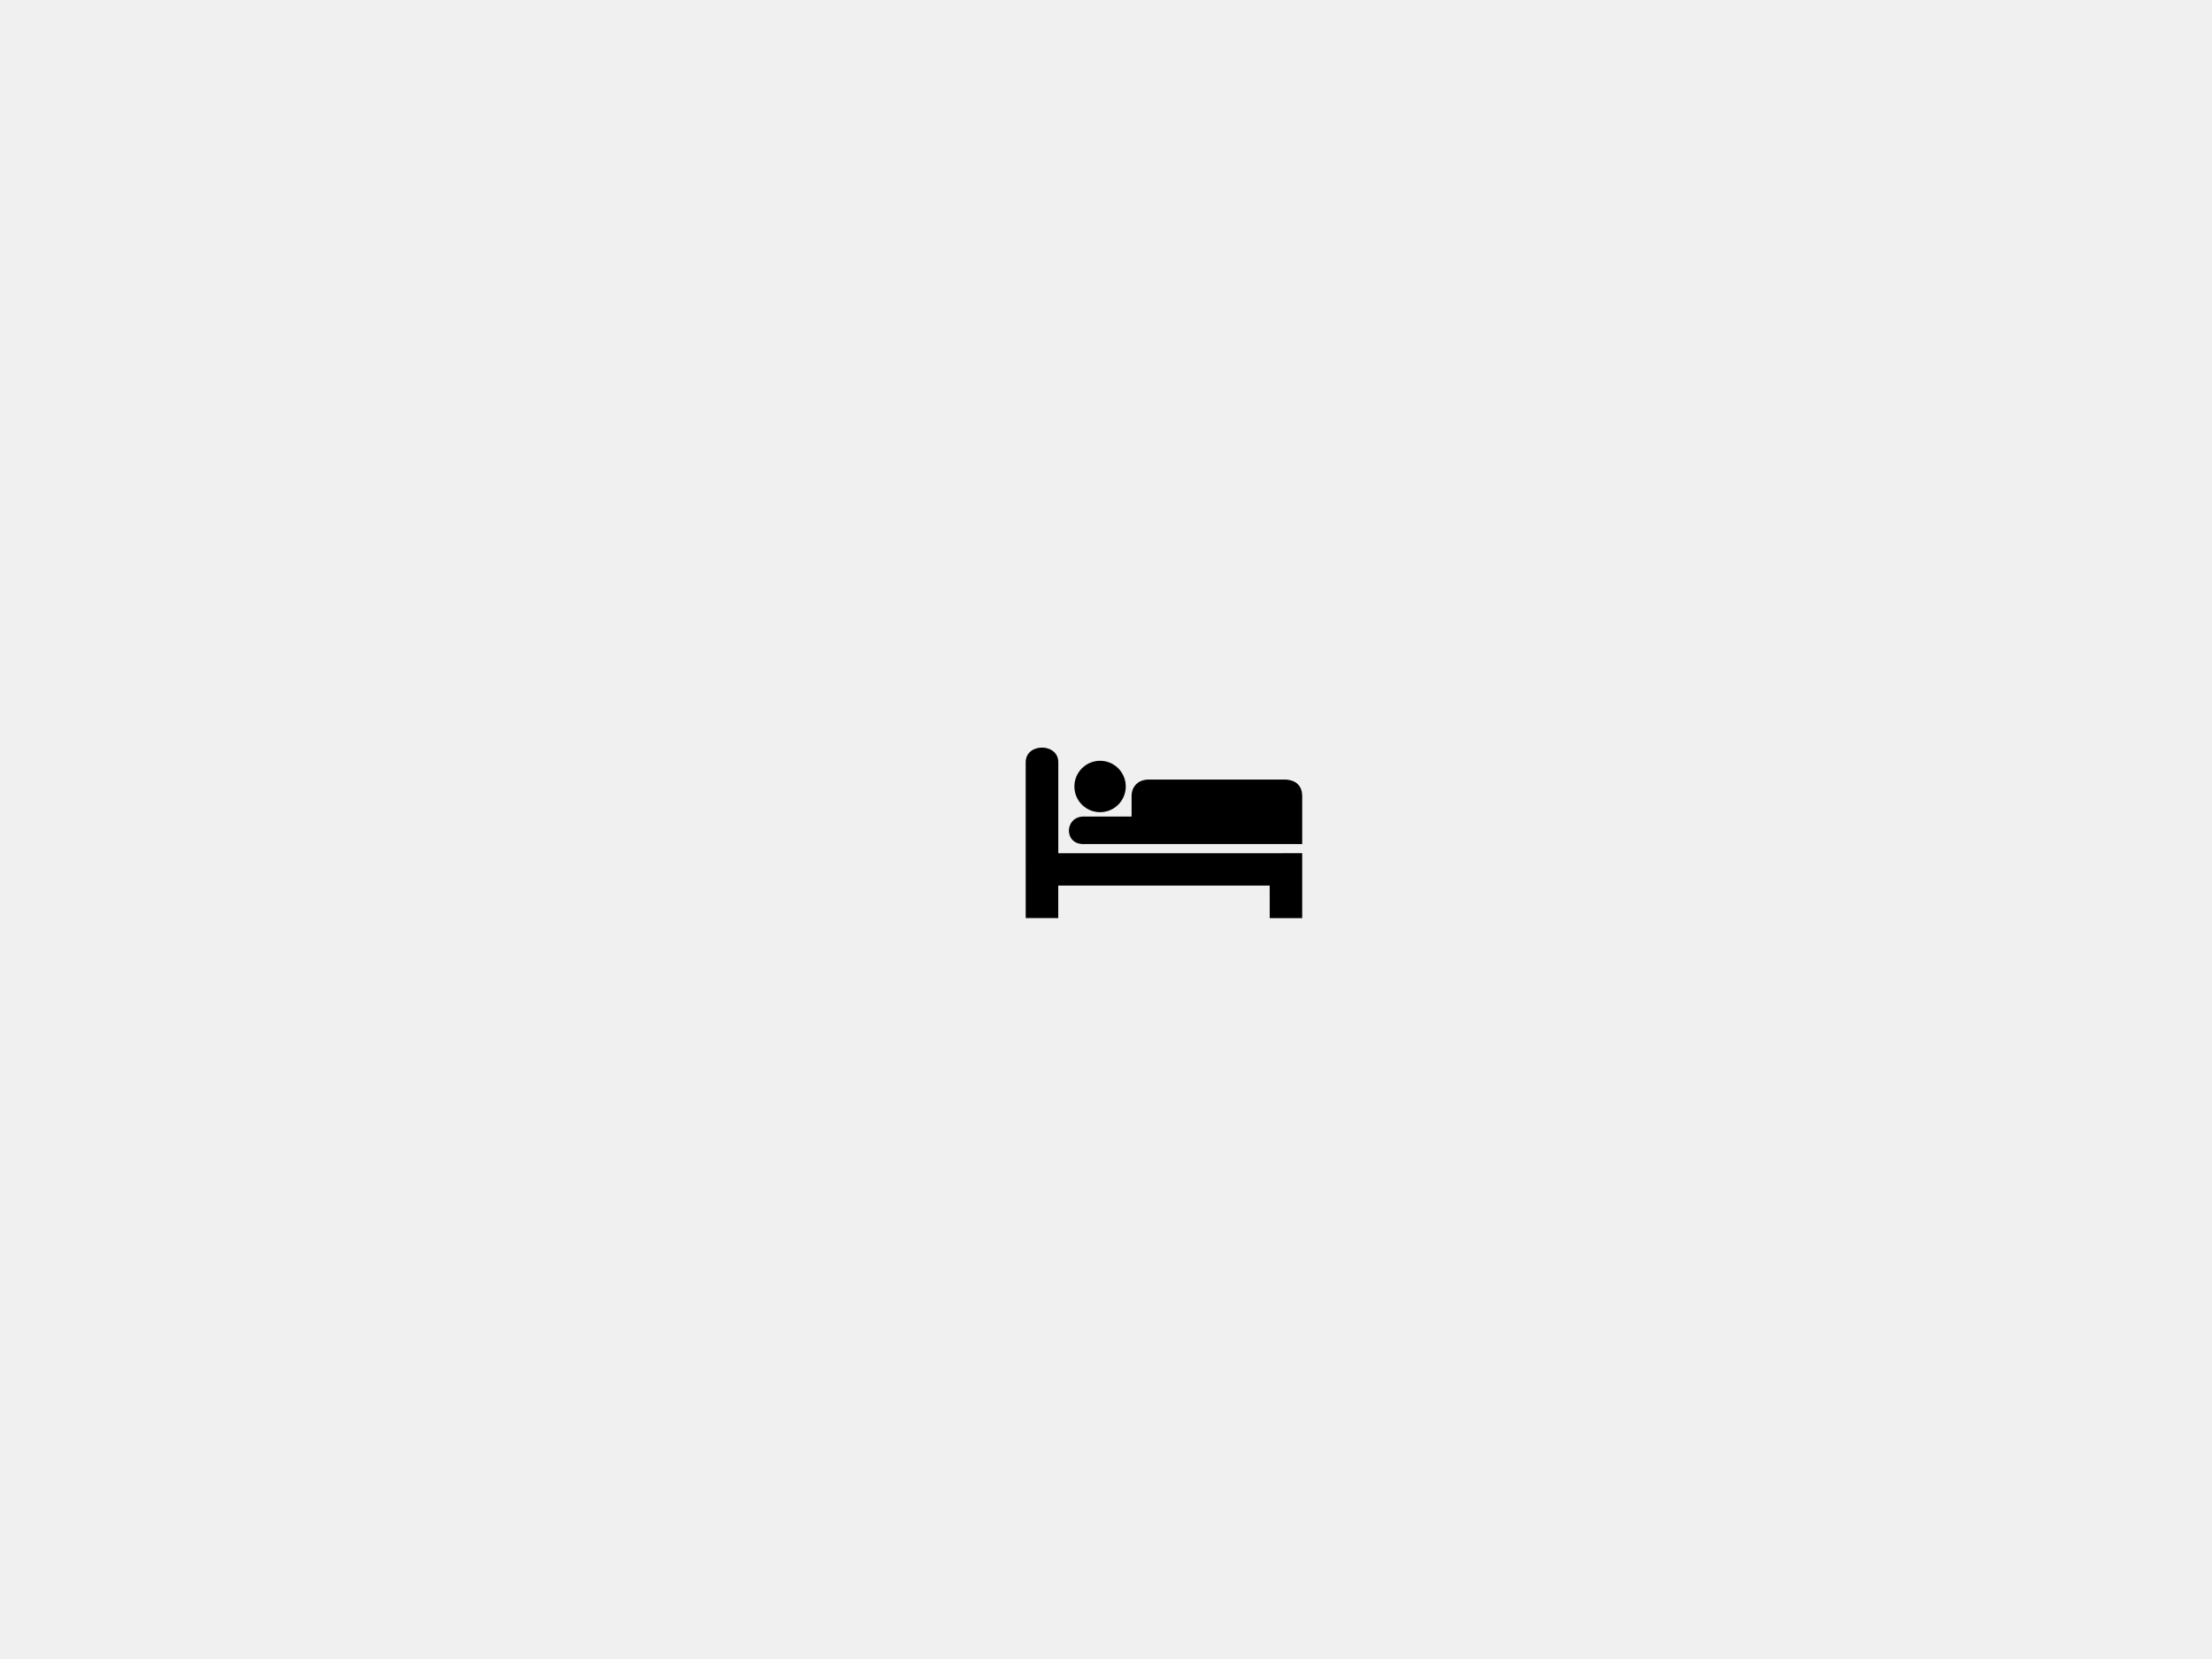
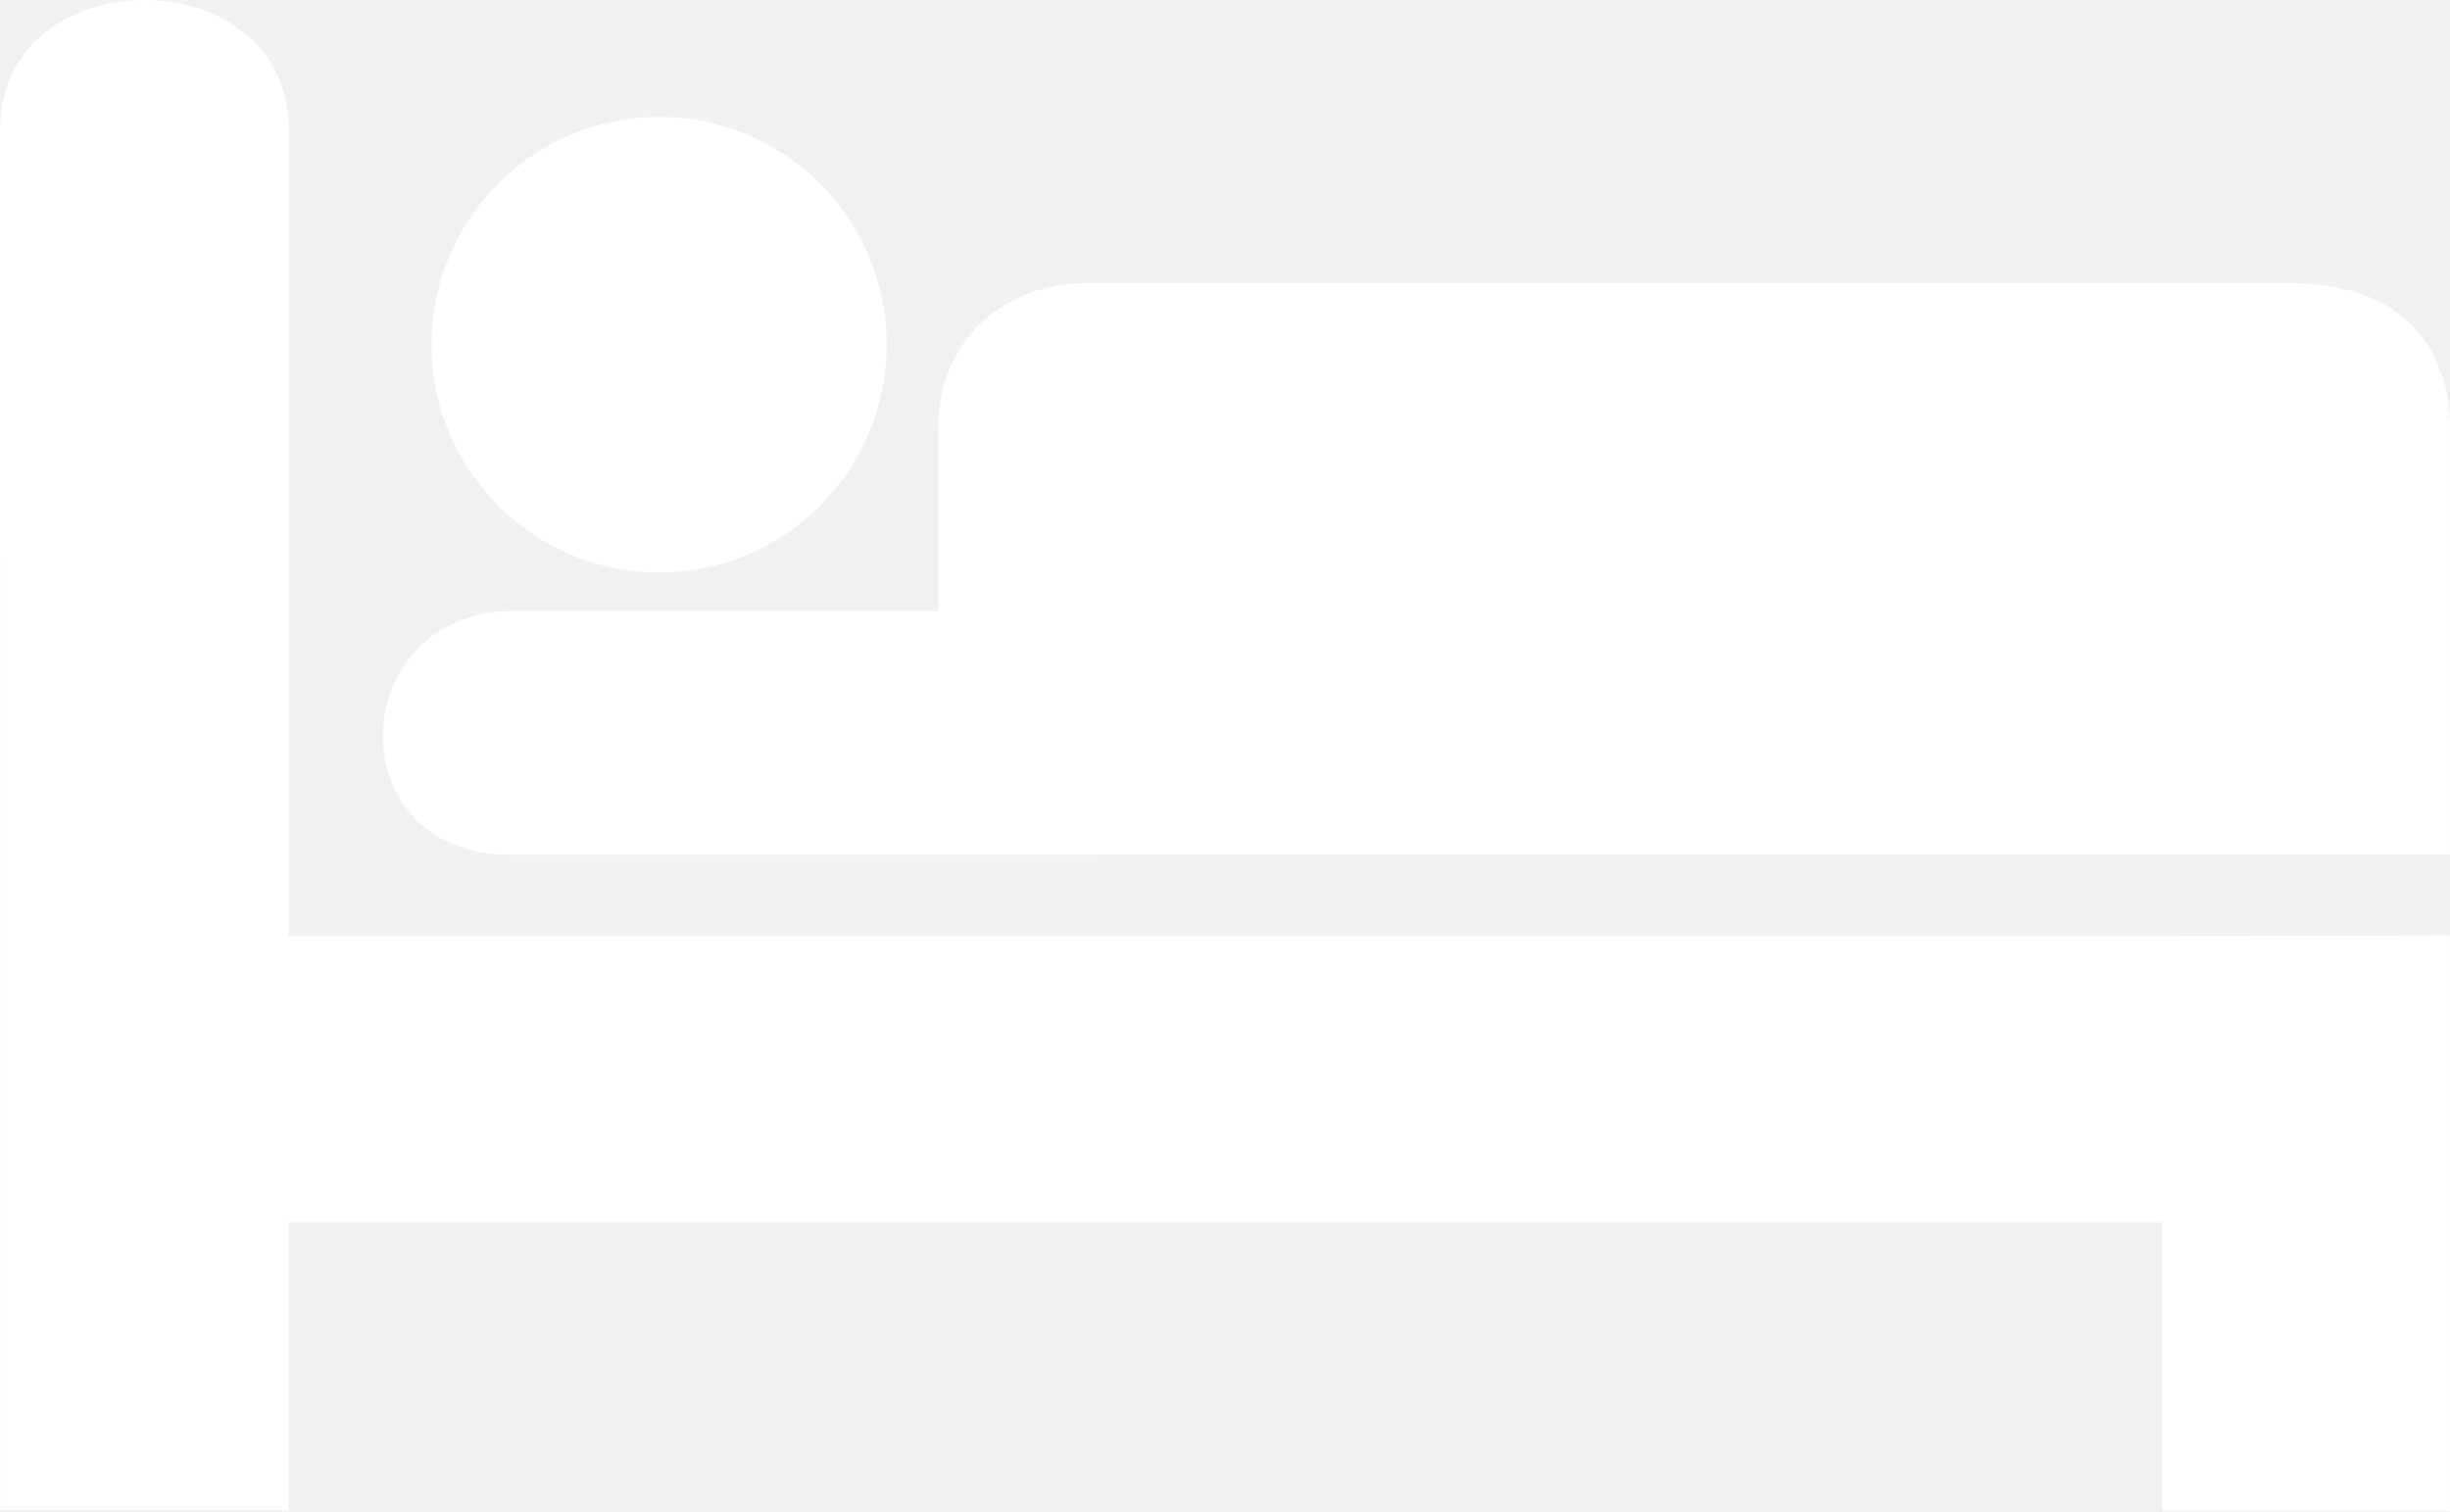
- <svg xmlns="http://www.w3.org/2000/svg" version="1.1" id="Layer_1" x="0px" y="0px" width="100px" height="75.0px" viewBox="0 0 800 600" enable-background="new 0 0 800 600" xml:space="preserve">
-   <path d="M397.858,293.743c5.132,0,9.29-4.164,9.29-9.299c0-5.135-4.158-9.298-9.29-9.298c-5.131,0-9.29,4.163-9.29,9.298  C388.568,289.578,392.728,293.743,397.858,293.743z M382.747,308.589v-32.916c0-7.065-11.791-7.065-11.791,0l0.008,56.349h11.767  v-11.751h76.471l0.008,11.785h11.744v-23.498l-11.929,0.031H382.747L382.747,308.589z M464.404,281.933h-49.455v0.016  c-2.876,0.114-5.697,2.128-5.697,5.948v7.413h-17.317c-6.916,0-7.302,9.959-0.146,9.959h23.951c0.03,0,0.057-0.01,0.084-0.013  h55.132v-17.367C470.958,284.804,469.283,281.933,464.404,281.933z" />
+ <svg xmlns="http://www.w3.org/2000/svg" version="1.1" id="Layer_1" x="0px" y="0px" width="12.5" height="7.71" viewBox="0 0 100 61.682" enable-background="new 0 0 800 600" xml:space="preserve">
+   <defs id="defs7" />
+   <path d="m 26.902,23.369 c 5.132,0 9.29,-4.164 9.29,-9.299 0,-5.135 -4.158,-9.298 -9.29,-9.298 -5.131,0 -9.29,4.163 -9.29,9.298 0,5.134 4.16,9.299 9.29,9.299 z m -15.111,14.846 v -32.916 c 0,-7.065 -11.791,-7.065 -11.791,0 l 0.008,56.349 h 11.767 v -11.751 h 76.471 l 0.008,11.785 h 11.744 v -23.498 l -11.929,0.031 H 11.791 l 0,0 z m 81.657,-26.656 H 43.993 v 0.016 c -2.876,0.114 -5.697,2.128 -5.697,5.948 v 7.413 H 20.979 c -6.916,0 -7.302,9.959 -0.146,9.959 h 23.951 c 0.03,0 0.057,-0.01 0.084,-0.013 H 100 v -17.367 c 0.002,-3.085 -1.673,-5.956 -6.552,-5.956 z" id="path3" style="fill:#ffffff" />
</svg>
